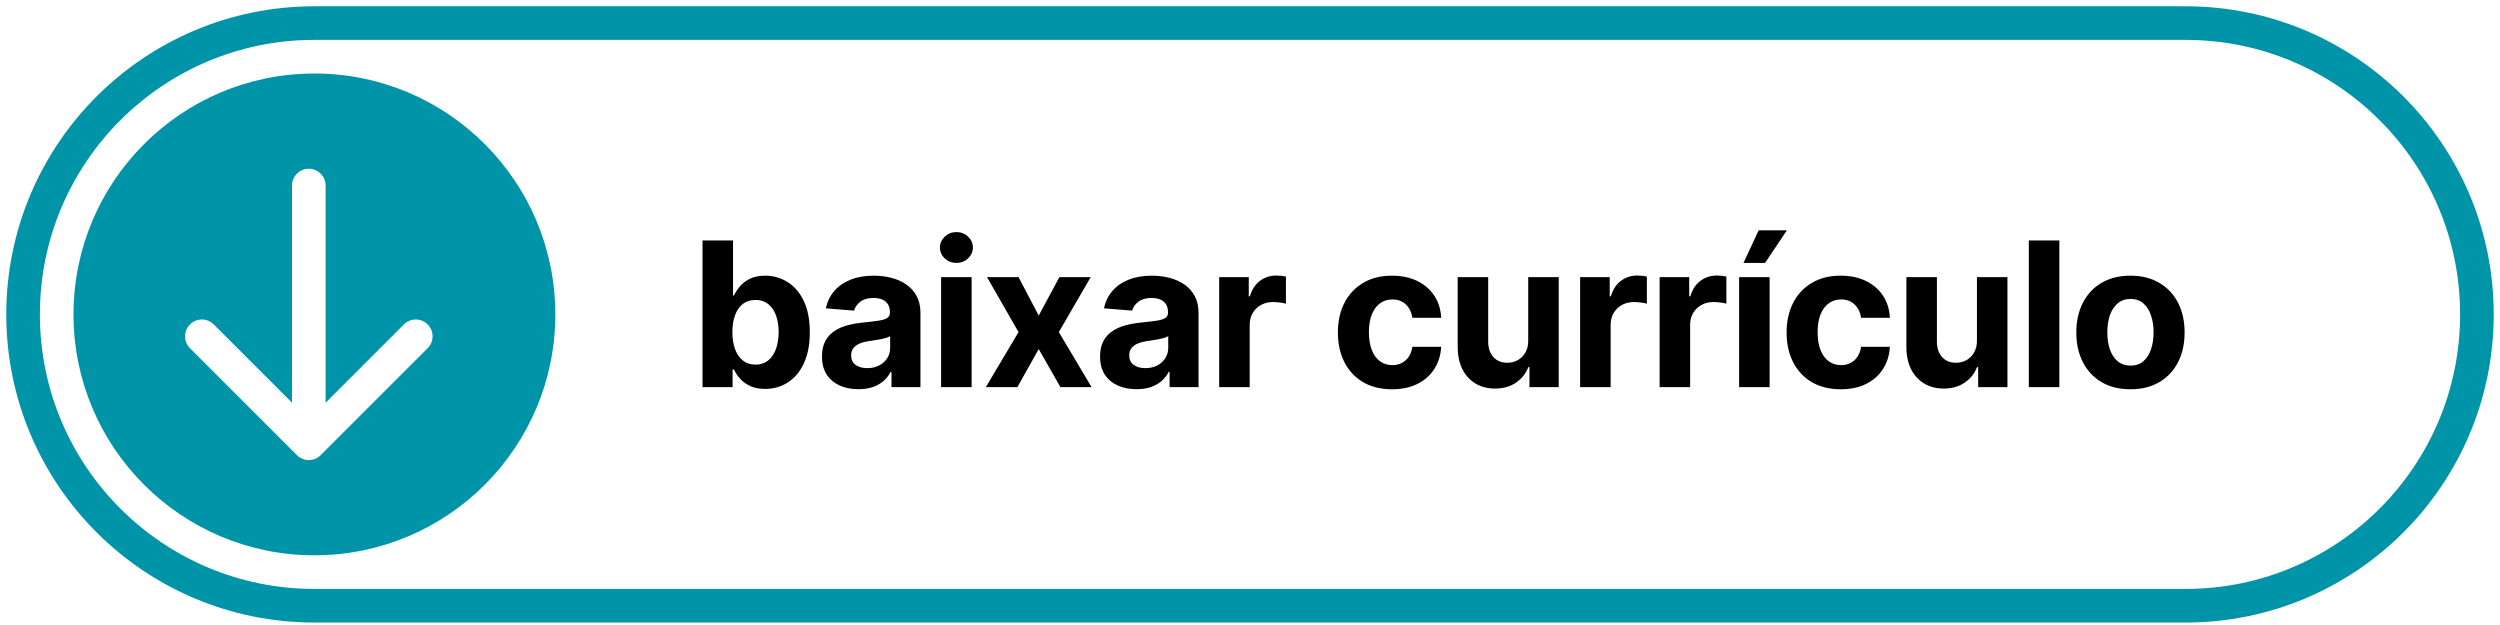
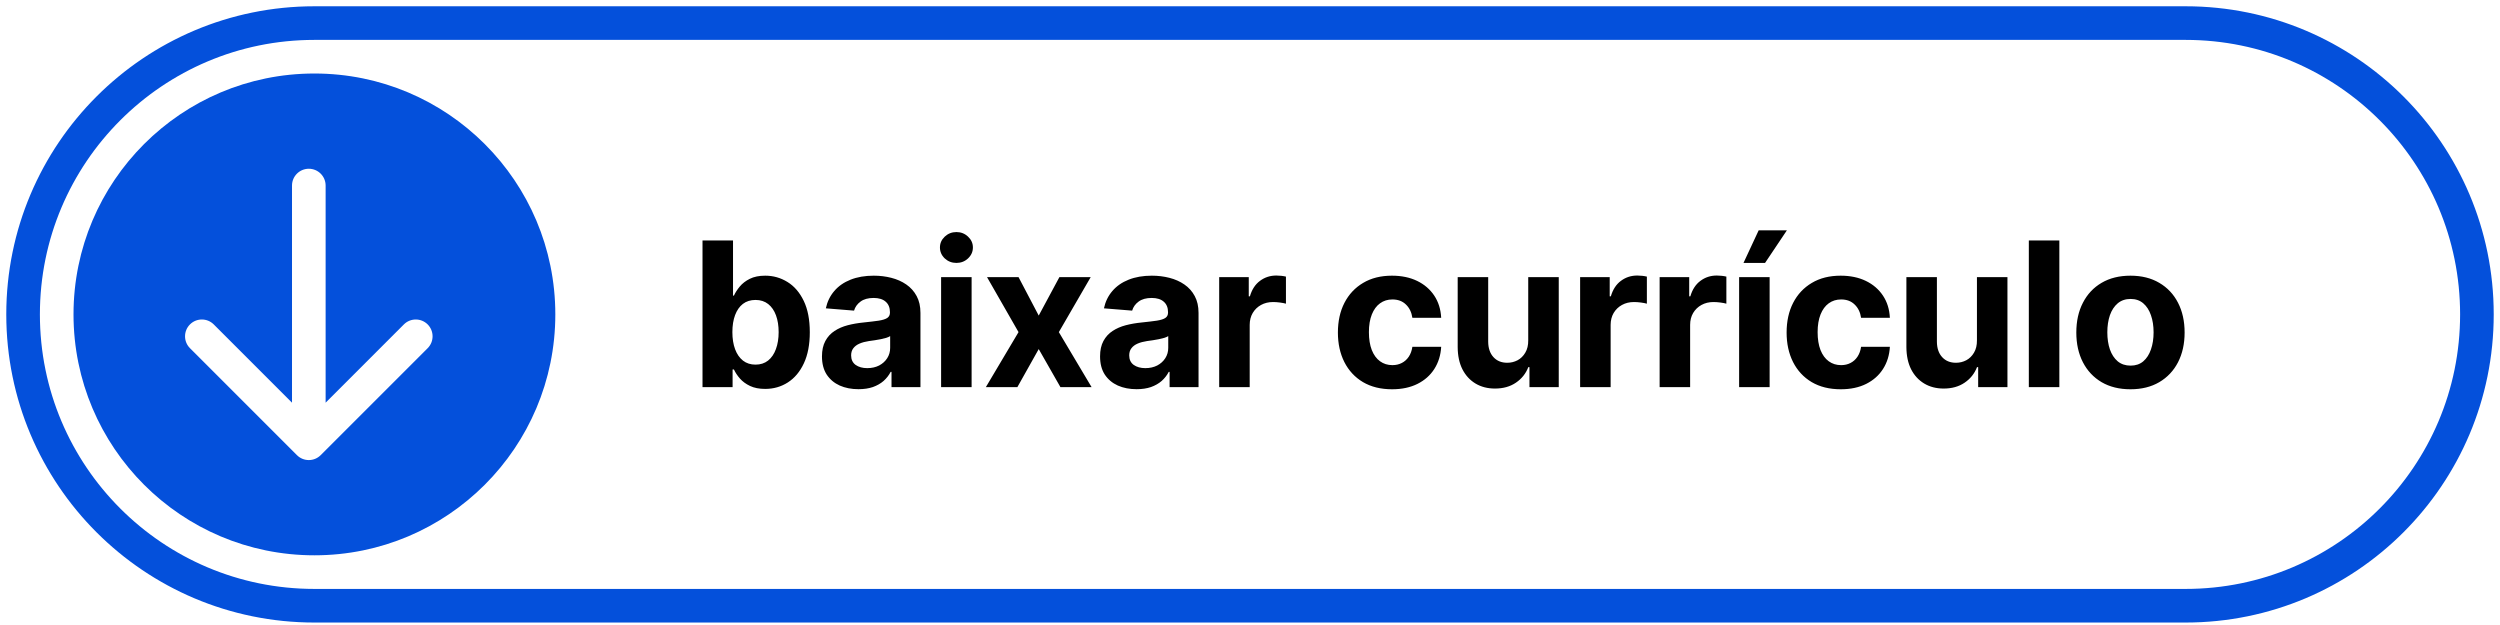
<svg xmlns="http://www.w3.org/2000/svg" width="188" height="47" viewBox="0 0 188 47" fill="none">
-   <rect x="1.736" y="1.736" width="184.528" height="43.815" rx="21.907" stroke="#0094A8" stroke-width="2.528" />
-   <path fill-rule="evenodd" clip-rule="evenodd" d="M23.644 5.528C13.639 5.528 5.528 13.639 5.528 23.643C5.528 33.649 13.639 41.759 23.644 41.759C33.649 41.759 41.76 33.649 41.76 23.643C41.76 13.639 33.649 5.528 23.644 5.528ZM24.116 34.227L32.16 26.184C32.653 25.69 32.653 24.89 32.16 24.396C31.666 23.903 30.866 23.903 30.372 24.396L24.487 30.282V13.954C24.487 13.256 23.921 12.69 23.223 12.69C22.525 12.69 21.959 13.256 21.959 13.954V30.282L16.073 24.396C15.579 23.903 14.779 23.903 14.286 24.396C13.792 24.89 13.792 25.69 14.286 26.184L22.329 34.227C22.823 34.721 23.623 34.721 24.116 34.227Z" fill="#0094A8" />
-   <path d="M52.829 29.111V18.081H55.123V22.228H55.193C55.294 22.005 55.439 21.779 55.63 21.549C55.823 21.316 56.075 21.122 56.383 20.968C56.696 20.81 57.084 20.731 57.547 20.731C58.15 20.731 58.707 20.889 59.217 21.205C59.726 21.517 60.134 21.989 60.439 22.621C60.744 23.25 60.897 24.038 60.897 24.985C60.897 25.908 60.748 26.688 60.45 27.323C60.155 27.955 59.753 28.434 59.243 28.761C58.737 29.084 58.17 29.246 57.541 29.246C57.096 29.246 56.717 29.172 56.405 29.025C56.096 28.878 55.843 28.693 55.646 28.47C55.448 28.244 55.297 28.016 55.193 27.786H55.091V29.111H52.829ZM55.075 24.975C55.075 25.467 55.143 25.896 55.279 26.262C55.416 26.628 55.613 26.914 55.872 27.118C56.13 27.319 56.444 27.42 56.814 27.42C57.188 27.42 57.504 27.318 57.762 27.113C58.021 26.905 58.217 26.617 58.349 26.251C58.486 25.881 58.554 25.456 58.554 24.975C58.554 24.497 58.488 24.077 58.355 23.715C58.222 23.352 58.026 23.068 57.768 22.863C57.509 22.659 57.191 22.556 56.814 22.556C56.441 22.556 56.125 22.655 55.866 22.853C55.611 23.05 55.416 23.33 55.279 23.693C55.143 24.056 55.075 24.483 55.075 24.975ZM64.559 29.267C64.031 29.267 63.561 29.176 63.148 28.993C62.735 28.806 62.409 28.531 62.168 28.169C61.931 27.802 61.812 27.346 61.812 26.801C61.812 26.341 61.897 25.955 62.066 25.643C62.234 25.33 62.464 25.079 62.755 24.889C63.046 24.698 63.376 24.555 63.746 24.458C64.12 24.361 64.511 24.293 64.92 24.253C65.401 24.203 65.789 24.156 66.084 24.113C66.378 24.066 66.592 23.998 66.725 23.908C66.857 23.819 66.924 23.686 66.924 23.51V23.477C66.924 23.136 66.816 22.872 66.601 22.686C66.389 22.499 66.087 22.406 65.696 22.406C65.283 22.406 64.954 22.497 64.71 22.68C64.466 22.86 64.304 23.086 64.225 23.359L62.103 23.187C62.211 22.684 62.423 22.25 62.739 21.883C63.055 21.513 63.462 21.23 63.962 21.032C64.464 20.831 65.046 20.731 65.707 20.731C66.166 20.731 66.606 20.785 67.026 20.892C67.45 21 67.825 21.167 68.152 21.393C68.482 21.619 68.742 21.91 68.933 22.266C69.123 22.617 69.218 23.039 69.218 23.531V29.111H67.042V27.964H66.978C66.845 28.222 66.667 28.45 66.444 28.648C66.222 28.842 65.954 28.994 65.642 29.106C65.329 29.213 64.969 29.267 64.559 29.267ZM65.216 27.684C65.554 27.684 65.852 27.617 66.111 27.485C66.369 27.348 66.572 27.165 66.719 26.935C66.866 26.705 66.94 26.445 66.94 26.154V25.276C66.868 25.323 66.769 25.366 66.644 25.406C66.522 25.442 66.383 25.476 66.229 25.508C66.075 25.537 65.92 25.564 65.766 25.589C65.611 25.61 65.471 25.63 65.346 25.648C65.076 25.688 64.841 25.75 64.64 25.837C64.439 25.923 64.283 26.039 64.171 26.187C64.06 26.33 64.005 26.51 64.005 26.725C64.005 27.038 64.118 27.276 64.344 27.442C64.574 27.603 64.865 27.684 65.216 27.684ZM70.771 29.111V20.838H73.065V29.111H70.771ZM71.923 19.772C71.582 19.772 71.29 19.659 71.045 19.433C70.805 19.203 70.684 18.928 70.684 18.609C70.684 18.293 70.805 18.022 71.045 17.795C71.29 17.566 71.582 17.451 71.923 17.451C72.264 17.451 72.555 17.566 72.796 17.795C73.04 18.022 73.162 18.293 73.162 18.609C73.162 18.928 73.04 19.203 72.796 19.433C72.555 19.659 72.264 19.772 71.923 19.772ZM76.593 20.838L78.112 23.731L79.668 20.838H82.022L79.625 24.975L82.087 29.111H79.744L78.112 26.251L76.507 29.111H74.137L76.593 24.975L74.223 20.838H76.593ZM85.472 29.267C84.944 29.267 84.473 29.176 84.061 28.993C83.647 28.806 83.321 28.531 83.08 28.169C82.843 27.802 82.725 27.346 82.725 26.801C82.725 26.341 82.809 25.955 82.978 25.643C83.147 25.33 83.376 25.079 83.667 24.889C83.958 24.698 84.288 24.555 84.658 24.458C85.032 24.361 85.423 24.293 85.832 24.253C86.314 24.203 86.701 24.156 86.996 24.113C87.29 24.066 87.504 23.998 87.637 23.908C87.769 23.819 87.836 23.686 87.836 23.51V23.477C87.836 23.136 87.728 22.872 87.513 22.686C87.301 22.499 86.999 22.406 86.608 22.406C86.195 22.406 85.867 22.497 85.622 22.68C85.378 22.86 85.217 23.086 85.138 23.359L83.016 23.187C83.123 22.684 83.335 22.25 83.651 21.883C83.967 21.513 84.375 21.23 84.874 21.032C85.376 20.831 85.958 20.731 86.619 20.731C87.078 20.731 87.518 20.785 87.938 20.892C88.362 21 88.737 21.167 89.064 21.393C89.394 21.619 89.655 21.91 89.845 22.266C90.035 22.617 90.13 23.039 90.13 23.531V29.111H87.954V27.964H87.89C87.757 28.222 87.579 28.45 87.357 28.648C87.134 28.842 86.867 28.994 86.554 29.106C86.242 29.213 85.881 29.267 85.472 29.267ZM86.129 27.684C86.466 27.684 86.764 27.617 87.023 27.485C87.281 27.348 87.484 27.165 87.631 26.935C87.778 26.705 87.852 26.445 87.852 26.154V25.276C87.78 25.323 87.682 25.366 87.556 25.406C87.434 25.442 87.296 25.476 87.141 25.508C86.987 25.537 86.832 25.564 86.678 25.589C86.524 25.61 86.384 25.63 86.258 25.648C85.989 25.688 85.753 25.75 85.552 25.837C85.351 25.923 85.195 26.039 85.084 26.187C84.972 26.33 84.917 26.51 84.917 26.725C84.917 27.038 85.03 27.276 85.256 27.442C85.486 27.603 85.777 27.684 86.129 27.684ZM91.683 29.111V20.838H93.907V22.282H93.993C94.144 21.768 94.397 21.381 94.753 21.119C95.108 20.853 95.518 20.72 95.981 20.72C96.096 20.72 96.22 20.727 96.353 20.741C96.485 20.756 96.602 20.776 96.703 20.801V22.837C96.595 22.804 96.446 22.776 96.255 22.75C96.065 22.725 95.891 22.713 95.733 22.713C95.396 22.713 95.094 22.786 94.828 22.933C94.566 23.077 94.358 23.278 94.204 23.537C94.053 23.795 93.977 24.093 93.977 24.431V29.111H91.683ZM104.682 29.273C103.834 29.273 103.106 29.093 102.495 28.734C101.888 28.372 101.422 27.869 101.095 27.226C100.772 26.583 100.61 25.844 100.61 25.007C100.61 24.16 100.773 23.416 101.1 22.777C101.431 22.135 101.899 21.634 102.506 21.275C103.113 20.912 103.834 20.731 104.671 20.731C105.393 20.731 106.025 20.862 106.567 21.124C107.109 21.386 107.538 21.754 107.854 22.228C108.17 22.702 108.344 23.258 108.377 23.898H106.211C106.15 23.485 105.989 23.152 105.727 22.901C105.468 22.646 105.129 22.519 104.709 22.519C104.353 22.519 104.043 22.616 103.777 22.81C103.515 23 103.31 23.278 103.163 23.644C103.016 24.011 102.942 24.454 102.942 24.975C102.942 25.503 103.014 25.951 103.158 26.321C103.305 26.691 103.511 26.973 103.777 27.167C104.043 27.361 104.353 27.458 104.709 27.458C104.971 27.458 105.206 27.404 105.414 27.296C105.626 27.188 105.8 27.032 105.937 26.828C106.077 26.619 106.168 26.37 106.211 26.079H108.377C108.341 26.711 108.168 27.267 107.86 27.748C107.554 28.226 107.132 28.599 106.594 28.869C106.055 29.138 105.418 29.273 104.682 29.273ZM114.923 25.589V20.838H117.218V29.111H115.015V27.608H114.929C114.742 28.093 114.431 28.483 113.997 28.777C113.566 29.072 113.04 29.219 112.419 29.219C111.866 29.219 111.379 29.093 110.959 28.842C110.539 28.59 110.211 28.233 109.974 27.77C109.74 27.307 109.622 26.752 109.618 26.106V20.838H111.912V25.697C111.916 26.185 112.047 26.571 112.306 26.854C112.564 27.138 112.911 27.28 113.345 27.28C113.622 27.28 113.88 27.217 114.121 27.091C114.361 26.962 114.555 26.772 114.702 26.52C114.853 26.269 114.927 25.959 114.923 25.589ZM118.825 29.111V20.838H121.05V22.282H121.136C121.287 21.768 121.54 21.381 121.895 21.119C122.251 20.853 122.66 20.72 123.123 20.72C123.238 20.72 123.362 20.727 123.495 20.741C123.628 20.756 123.744 20.776 123.845 20.801V22.837C123.737 22.804 123.588 22.776 123.398 22.75C123.208 22.725 123.033 22.713 122.875 22.713C122.538 22.713 122.236 22.786 121.971 22.933C121.709 23.077 121.5 23.278 121.346 23.537C121.195 23.795 121.12 24.093 121.12 24.431V29.111H118.825ZM124.804 29.111V20.838H127.028V22.282H127.114C127.265 21.768 127.518 21.381 127.874 21.119C128.229 20.853 128.638 20.72 129.102 20.72C129.217 20.72 129.34 20.727 129.473 20.741C129.606 20.756 129.723 20.776 129.823 20.801V22.837C129.716 22.804 129.567 22.776 129.376 22.75C129.186 22.725 129.012 22.713 128.854 22.713C128.516 22.713 128.215 22.786 127.949 22.933C127.687 23.077 127.479 23.278 127.324 23.537C127.173 23.795 127.098 24.093 127.098 24.431V29.111H124.804ZM130.782 29.111V20.838H133.076V29.111H130.782ZM131.111 19.772L132.252 17.321H134.374L132.732 19.772H131.111ZM138.425 29.273C137.577 29.273 136.848 29.093 136.238 28.734C135.631 28.372 135.164 27.869 134.838 27.226C134.515 26.583 134.353 25.844 134.353 25.007C134.353 24.16 134.516 23.416 134.843 22.777C135.173 22.135 135.642 21.634 136.249 21.275C136.856 20.912 137.577 20.731 138.414 20.731C139.136 20.731 139.768 20.862 140.31 21.124C140.852 21.386 141.281 21.754 141.597 22.228C141.913 22.702 142.087 23.258 142.119 23.898H139.954C139.893 23.485 139.732 23.152 139.47 22.901C139.211 22.646 138.872 22.519 138.452 22.519C138.096 22.519 137.786 22.616 137.52 22.81C137.258 23 137.053 23.278 136.906 23.644C136.759 24.011 136.685 24.454 136.685 24.975C136.685 25.503 136.757 25.951 136.901 26.321C137.048 26.691 137.254 26.973 137.52 27.167C137.786 27.361 138.096 27.458 138.452 27.458C138.714 27.458 138.949 27.404 139.157 27.296C139.369 27.188 139.543 27.032 139.68 26.828C139.82 26.619 139.911 26.37 139.954 26.079H142.119C142.084 26.711 141.911 27.267 141.602 27.748C141.297 28.226 140.875 28.599 140.337 28.869C139.798 29.138 139.161 29.273 138.425 29.273ZM148.666 25.589V20.838H150.96V29.111H148.758V27.608H148.671C148.485 28.093 148.174 28.483 147.74 28.777C147.309 29.072 146.783 29.219 146.162 29.219C145.609 29.219 145.122 29.093 144.702 28.842C144.282 28.59 143.953 28.233 143.716 27.77C143.483 27.307 143.365 26.752 143.361 26.106V20.838H145.655V25.697C145.659 26.185 145.79 26.571 146.048 26.854C146.307 27.138 146.654 27.28 147.088 27.28C147.364 27.28 147.623 27.217 147.864 27.091C148.104 26.962 148.298 26.772 148.445 26.52C148.596 26.269 148.67 25.959 148.666 25.589ZM154.863 18.081V29.111H152.568V18.081H154.863ZM160.211 29.273C159.374 29.273 158.651 29.095 158.04 28.739C157.433 28.38 156.965 27.881 156.635 27.242C156.304 26.599 156.139 25.854 156.139 25.007C156.139 24.152 156.304 23.406 156.635 22.767C156.965 22.124 157.433 21.625 158.04 21.269C158.651 20.91 159.374 20.731 160.211 20.731C161.047 20.731 161.769 20.91 162.376 21.269C162.986 21.625 163.457 22.124 163.787 22.767C164.117 23.406 164.283 24.152 164.283 25.007C164.283 25.854 164.117 26.599 163.787 27.242C163.457 27.881 162.986 28.38 162.376 28.739C161.769 29.095 161.047 29.273 160.211 29.273ZM160.222 27.495C160.602 27.495 160.92 27.388 161.175 27.172C161.43 26.953 161.622 26.655 161.751 26.278C161.884 25.901 161.95 25.472 161.95 24.991C161.95 24.51 161.884 24.081 161.751 23.704C161.622 23.327 161.43 23.029 161.175 22.81C160.92 22.591 160.602 22.481 160.222 22.481C159.837 22.481 159.514 22.591 159.252 22.81C158.994 23.029 158.798 23.327 158.665 23.704C158.536 24.081 158.471 24.51 158.471 24.991C158.471 25.472 158.536 25.901 158.665 26.278C158.798 26.655 158.994 26.953 159.252 27.172C159.514 27.388 159.837 27.495 160.222 27.495Z" fill="black" />
+   <rect x="1.736" y="1.736" width="184.528" height="43.815" rx="21.907" stroke="#0450DB" stroke-width="2.528" />
+   <path fill-rule="evenodd" clip-rule="evenodd" d="M23.644 5.528C13.639 5.528 5.528 13.639 5.528 23.643C5.528 33.649 13.639 41.759 23.644 41.759C33.649 41.759 41.76 33.649 41.76 23.643C41.76 13.639 33.649 5.528 23.644 5.528ZM24.116 34.227L32.16 26.184C32.653 25.69 32.653 24.89 32.16 24.396C31.666 23.903 30.866 23.903 30.372 24.396L24.487 30.282V13.954C24.487 13.256 23.921 12.69 23.223 12.69C22.525 12.69 21.959 13.256 21.959 13.954V30.282L16.073 24.396C15.579 23.903 14.779 23.903 14.286 24.396C13.792 24.89 13.792 25.69 14.286 26.184L22.329 34.227C22.823 34.721 23.623 34.721 24.116 34.227Z" fill="#0450DB" />
+   <path d="M52.829 29.111V18.081H55.123V22.228H55.193C55.294 22.005 55.439 21.779 55.63 21.549C55.823 21.316 56.075 21.122 56.383 20.968C56.696 20.81 57.084 20.731 57.547 20.731C58.15 20.731 58.707 20.889 59.217 21.205C59.726 21.517 60.134 21.989 60.439 22.621C60.744 23.25 60.897 24.038 60.897 24.985C60.897 25.908 60.748 26.688 60.45 27.323C60.155 27.955 59.753 28.434 59.243 28.761C58.737 29.084 58.17 29.246 57.541 29.246C57.096 29.246 56.717 29.172 56.405 29.025C56.096 28.878 55.843 28.693 55.646 28.47C55.448 28.244 55.297 28.016 55.193 27.786H55.091V29.111H52.829ZM55.075 24.975C55.075 25.467 55.143 25.896 55.279 26.262C55.416 26.628 55.613 26.914 55.872 27.118C56.13 27.319 56.444 27.42 56.814 27.42C57.188 27.42 57.504 27.318 57.762 27.113C58.021 26.905 58.217 26.617 58.349 26.251C58.486 25.881 58.554 25.456 58.554 24.975C58.554 24.497 58.488 24.077 58.355 23.715C58.222 23.352 58.026 23.068 57.768 22.863C57.509 22.659 57.191 22.556 56.814 22.556C56.441 22.556 56.125 22.655 55.866 22.853C55.611 23.05 55.416 23.33 55.279 23.693C55.143 24.056 55.075 24.483 55.075 24.975ZM64.559 29.267C64.031 29.267 63.561 29.176 63.148 28.993C62.735 28.806 62.409 28.531 62.168 28.169C61.931 27.802 61.812 27.346 61.812 26.801C61.812 26.341 61.897 25.955 62.066 25.643C62.234 25.33 62.464 25.079 62.755 24.889C63.046 24.698 63.376 24.555 63.746 24.458C64.12 24.361 64.511 24.293 64.92 24.253C65.401 24.203 65.789 24.156 66.084 24.113C66.378 24.066 66.592 23.998 66.725 23.908C66.857 23.819 66.924 23.686 66.924 23.51V23.477C66.924 23.136 66.816 22.872 66.601 22.686C66.389 22.499 66.087 22.406 65.696 22.406C65.283 22.406 64.954 22.497 64.71 22.68C64.466 22.86 64.304 23.086 64.225 23.359L62.103 23.187C62.211 22.684 62.423 22.25 62.739 21.883C63.055 21.513 63.462 21.23 63.962 21.032C64.464 20.831 65.046 20.731 65.707 20.731C66.166 20.731 66.606 20.785 67.026 20.892C67.45 21 67.825 21.167 68.152 21.393C68.482 21.619 68.742 21.91 68.933 22.266C69.123 22.617 69.218 23.039 69.218 23.531V29.111H67.042V27.964H66.978C66.845 28.222 66.667 28.45 66.444 28.648C66.222 28.842 65.954 28.994 65.642 29.106C65.329 29.213 64.969 29.267 64.559 29.267ZM65.216 27.684C65.554 27.684 65.852 27.617 66.111 27.485C66.369 27.348 66.572 27.165 66.719 26.935C66.866 26.705 66.94 26.445 66.94 26.154V25.276C66.868 25.323 66.769 25.366 66.644 25.406C66.522 25.442 66.383 25.476 66.229 25.508C66.075 25.537 65.92 25.564 65.766 25.589C65.611 25.61 65.471 25.63 65.346 25.648C65.076 25.688 64.841 25.75 64.64 25.837C64.439 25.923 64.283 26.039 64.171 26.187C64.06 26.33 64.005 26.51 64.005 26.725C64.005 27.038 64.118 27.276 64.344 27.442C64.574 27.603 64.865 27.684 65.216 27.684ZM70.771 29.111V20.838H73.065V29.111H70.771ZM71.923 19.772C71.582 19.772 71.29 19.659 71.045 19.433C70.805 19.203 70.684 18.928 70.684 18.609C70.684 18.293 70.805 18.022 71.045 17.795C71.29 17.566 71.582 17.451 71.923 17.451C72.264 17.451 72.555 17.566 72.796 17.795C73.04 18.022 73.162 18.293 73.162 18.609C73.162 18.928 73.04 19.203 72.796 19.433C72.555 19.659 72.264 19.772 71.923 19.772ZM76.593 20.838L78.112 23.731L79.668 20.838H82.022L79.625 24.975L82.087 29.111H79.744L78.112 26.251L76.507 29.111H74.137L76.593 24.975L74.223 20.838H76.593ZM85.472 29.267C84.944 29.267 84.473 29.176 84.061 28.993C83.647 28.806 83.321 28.531 83.08 28.169C82.843 27.802 82.725 27.346 82.725 26.801C82.725 26.341 82.809 25.955 82.978 25.643C83.147 25.33 83.376 25.079 83.667 24.889C83.958 24.698 84.288 24.555 84.658 24.458C85.032 24.361 85.423 24.293 85.832 24.253C86.314 24.203 86.701 24.156 86.996 24.113C87.29 24.066 87.504 23.998 87.637 23.908C87.769 23.819 87.836 23.686 87.836 23.51V23.477C87.836 23.136 87.728 22.872 87.513 22.686C87.301 22.499 86.999 22.406 86.608 22.406C86.195 22.406 85.867 22.497 85.622 22.68C85.378 22.86 85.217 23.086 85.138 23.359L83.016 23.187C83.123 22.684 83.335 22.25 83.651 21.883C83.967 21.513 84.375 21.23 84.874 21.032C85.376 20.831 85.958 20.731 86.619 20.731C87.078 20.731 87.518 20.785 87.938 20.892C88.362 21 88.737 21.167 89.064 21.393C89.394 21.619 89.655 21.91 89.845 22.266C90.035 22.617 90.13 23.039 90.13 23.531V29.111H87.954V27.964H87.89C87.757 28.222 87.579 28.45 87.357 28.648C87.134 28.842 86.867 28.994 86.554 29.106C86.242 29.213 85.881 29.267 85.472 29.267ZM86.129 27.684C86.466 27.684 86.764 27.617 87.023 27.485C87.281 27.348 87.484 27.165 87.631 26.935C87.778 26.705 87.852 26.445 87.852 26.154V25.276C87.78 25.323 87.682 25.366 87.556 25.406C87.434 25.442 87.296 25.476 87.141 25.508C86.987 25.537 86.832 25.564 86.678 25.589C86.524 25.61 86.384 25.63 86.258 25.648C85.989 25.688 85.753 25.75 85.552 25.837C85.351 25.923 85.195 26.039 85.084 26.187C84.972 26.33 84.917 26.51 84.917 26.725C84.917 27.038 85.03 27.276 85.256 27.442C85.486 27.603 85.777 27.684 86.129 27.684ZM91.683 29.111V20.838H93.907V22.282H93.993C94.144 21.768 94.397 21.381 94.753 21.119C95.108 20.853 95.518 20.72 95.981 20.72C96.096 20.72 96.22 20.727 96.353 20.741C96.485 20.756 96.602 20.776 96.703 20.801V22.837C96.595 22.804 96.446 22.776 96.255 22.75C96.065 22.725 95.891 22.713 95.733 22.713C95.396 22.713 95.094 22.786 94.828 22.933C94.566 23.077 94.358 23.278 94.204 23.537C94.053 23.795 93.977 24.093 93.977 24.431V29.111H91.683ZM104.682 29.273C103.834 29.273 103.106 29.093 102.495 28.734C101.888 28.372 101.422 27.869 101.095 27.226C100.772 26.583 100.61 25.844 100.61 25.007C100.61 24.16 100.773 23.416 101.1 22.777C101.431 22.135 101.899 21.634 102.506 21.275C103.113 20.912 103.834 20.731 104.671 20.731C105.393 20.731 106.025 20.862 106.567 21.124C107.109 21.386 107.538 21.754 107.854 22.228C108.17 22.702 108.344 23.258 108.377 23.898H106.211C106.15 23.485 105.989 23.152 105.727 22.901C105.468 22.646 105.129 22.519 104.709 22.519C104.353 22.519 104.043 22.616 103.777 22.81C103.515 23 103.31 23.278 103.163 23.644C103.016 24.011 102.942 24.454 102.942 24.975C102.942 25.503 103.014 25.951 103.158 26.321C103.305 26.691 103.511 26.973 103.777 27.167C104.043 27.361 104.353 27.458 104.709 27.458C104.971 27.458 105.206 27.404 105.414 27.296C105.626 27.188 105.8 27.032 105.937 26.828C106.077 26.619 106.168 26.37 106.211 26.079H108.377C108.341 26.711 108.168 27.267 107.86 27.748C107.554 28.226 107.132 28.599 106.594 28.869C106.055 29.138 105.418 29.273 104.682 29.273ZM114.923 25.589V20.838H117.218V29.111H115.015V27.608H114.929C114.742 28.093 114.431 28.483 113.997 28.777C113.566 29.072 113.04 29.219 112.419 29.219C111.866 29.219 111.379 29.093 110.959 28.842C110.539 28.59 110.211 28.233 109.974 27.77C109.74 27.307 109.622 26.752 109.618 26.106V20.838H111.912V25.697C111.916 26.185 112.047 26.571 112.306 26.854C112.564 27.138 112.911 27.28 113.345 27.28C113.622 27.28 113.88 27.217 114.121 27.091C114.361 26.962 114.555 26.772 114.702 26.52C114.853 26.269 114.927 25.959 114.923 25.589ZM118.825 29.111V20.838H121.05V22.282H121.136C121.287 21.768 121.54 21.381 121.895 21.119C122.251 20.853 122.66 20.72 123.123 20.72C123.238 20.72 123.362 20.727 123.495 20.741C123.628 20.756 123.744 20.776 123.845 20.801V22.837C123.737 22.804 123.588 22.776 123.398 22.75C123.208 22.725 123.033 22.713 122.875 22.713C122.538 22.713 122.236 22.786 121.971 22.933C121.709 23.077 121.5 23.278 121.346 23.537C121.195 23.795 121.12 24.093 121.12 24.431V29.111H118.825ZM124.804 29.111V20.838H127.028V22.282H127.114C127.265 21.768 127.518 21.381 127.874 21.119C128.229 20.853 128.638 20.72 129.102 20.72C129.217 20.72 129.34 20.727 129.473 20.741C129.606 20.756 129.723 20.776 129.823 20.801V22.837C129.716 22.804 129.567 22.776 129.376 22.75C129.186 22.725 129.012 22.713 128.854 22.713C128.516 22.713 128.215 22.786 127.949 22.933C127.687 23.077 127.479 23.278 127.324 23.537C127.173 23.795 127.098 24.093 127.098 24.431V29.111H124.804ZM130.782 29.111V20.838H133.076V29.111H130.782ZM131.111 19.772L132.252 17.321H134.374L132.732 19.772H131.111ZM138.425 29.273C137.577 29.273 136.848 29.093 136.238 28.734C135.631 28.372 135.164 27.869 134.838 27.226C134.515 26.583 134.353 25.844 134.353 25.007C134.353 24.16 134.516 23.416 134.843 22.777C135.173 22.135 135.642 21.634 136.249 21.275C136.856 20.912 137.577 20.731 138.414 20.731C139.136 20.731 139.768 20.862 140.31 21.124C140.852 21.386 141.281 21.754 141.597 22.228C141.913 22.702 142.087 23.258 142.119 23.898H139.954C139.893 23.485 139.732 23.152 139.47 22.901C139.211 22.646 138.872 22.519 138.452 22.519C138.096 22.519 137.786 22.616 137.52 22.81C137.258 23 137.053 23.278 136.906 23.644C136.759 24.011 136.685 24.454 136.685 24.975C136.685 25.503 136.757 25.951 136.901 26.321C137.048 26.691 137.254 26.973 137.52 27.167C137.786 27.361 138.096 27.458 138.452 27.458C138.714 27.458 138.949 27.404 139.157 27.296C139.369 27.188 139.543 27.032 139.68 26.828C139.82 26.619 139.911 26.37 139.954 26.079H142.119C142.084 26.711 141.911 27.267 141.602 27.748C141.297 28.226 140.875 28.599 140.337 28.869C139.798 29.138 139.161 29.273 138.425 29.273ZM148.666 25.589V20.838H150.96V29.111H148.758V27.608H148.671C148.485 28.093 148.174 28.483 147.74 28.777C147.309 29.072 146.783 29.219 146.162 29.219C145.609 29.219 145.122 29.093 144.702 28.842C144.282 28.59 143.953 28.233 143.716 27.77C143.483 27.307 143.365 26.752 143.361 26.106V20.838H145.655V25.697C145.659 26.185 145.79 26.571 146.048 26.854C146.307 27.138 146.654 27.28 147.088 27.28C147.364 27.28 147.623 27.217 147.864 27.091C148.104 26.962 148.298 26.772 148.445 26.52C148.596 26.269 148.67 25.959 148.666 25.589ZM154.863 18.081V29.111H152.568V18.081H154.863ZM160.211 29.273C159.374 29.273 158.651 29.095 158.04 28.739C157.433 28.38 156.965 27.881 156.635 27.242C156.304 26.599 156.139 25.854 156.139 25.007C156.139 24.152 156.304 23.406 156.635 22.767C156.965 22.124 157.433 21.625 158.04 21.269C158.651 20.91 159.374 20.731 160.211 20.731C161.047 20.731 161.769 20.91 162.376 21.269C162.986 21.625 163.457 22.124 163.787 22.767C164.117 23.406 164.283 24.152 164.283 25.007C164.283 25.854 164.117 26.599 163.787 27.242C163.457 27.881 162.986 28.38 162.376 28.739C161.769 29.095 161.047 29.273 160.211 29.273ZM160.222 27.495C160.602 27.495 160.92 27.388 161.175 27.172C161.43 26.953 161.622 26.655 161.751 26.278C161.884 25.901 161.95 25.472 161.95 24.991C161.95 24.51 161.884 24.081 161.751 23.704C161.622 23.327 161.43 23.029 161.175 22.81C160.92 22.591 160.602 22.481 160.222 22.481C159.837 22.481 159.514 22.591 159.252 22.81C158.994 23.029 158.798 23.327 158.665 23.704C158.536 24.081 158.471 24.51 158.471 24.991C158.471 25.472 158.536 25.901 158.665 26.278C158.798 26.655 158.994 26.953 159.252 27.172C159.514 27.388 159.837 27.495 160.222 27.495Z" fill="#000000" />
</svg>
